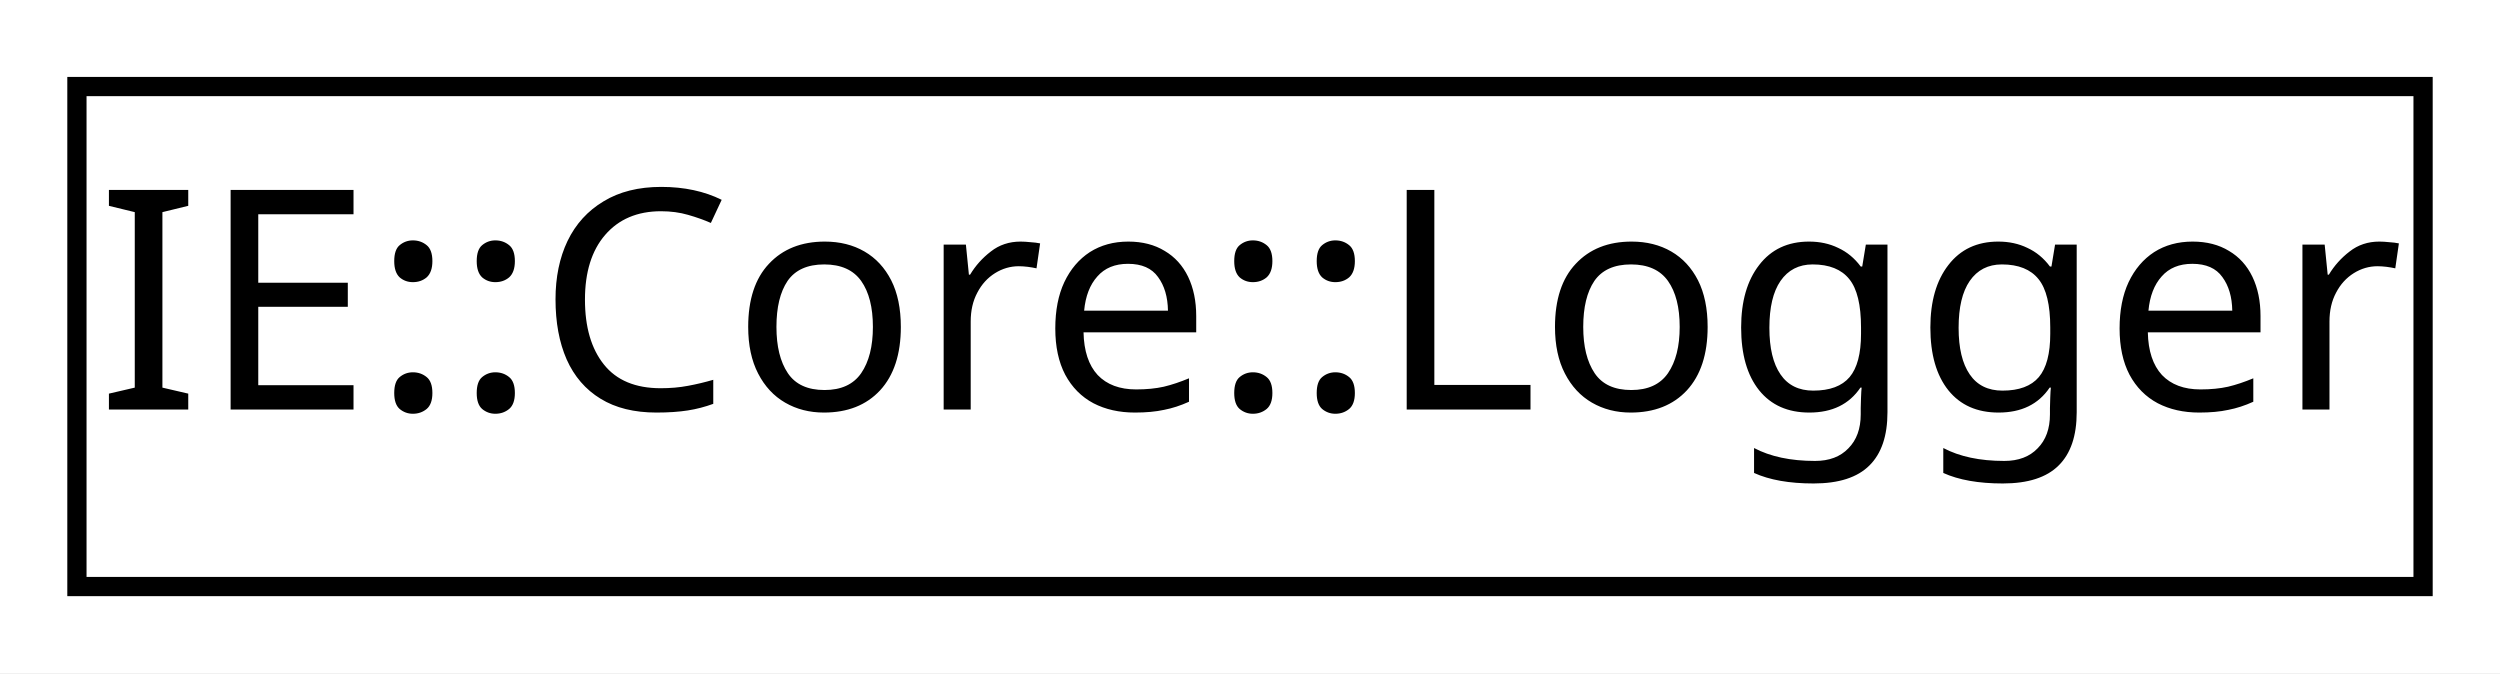
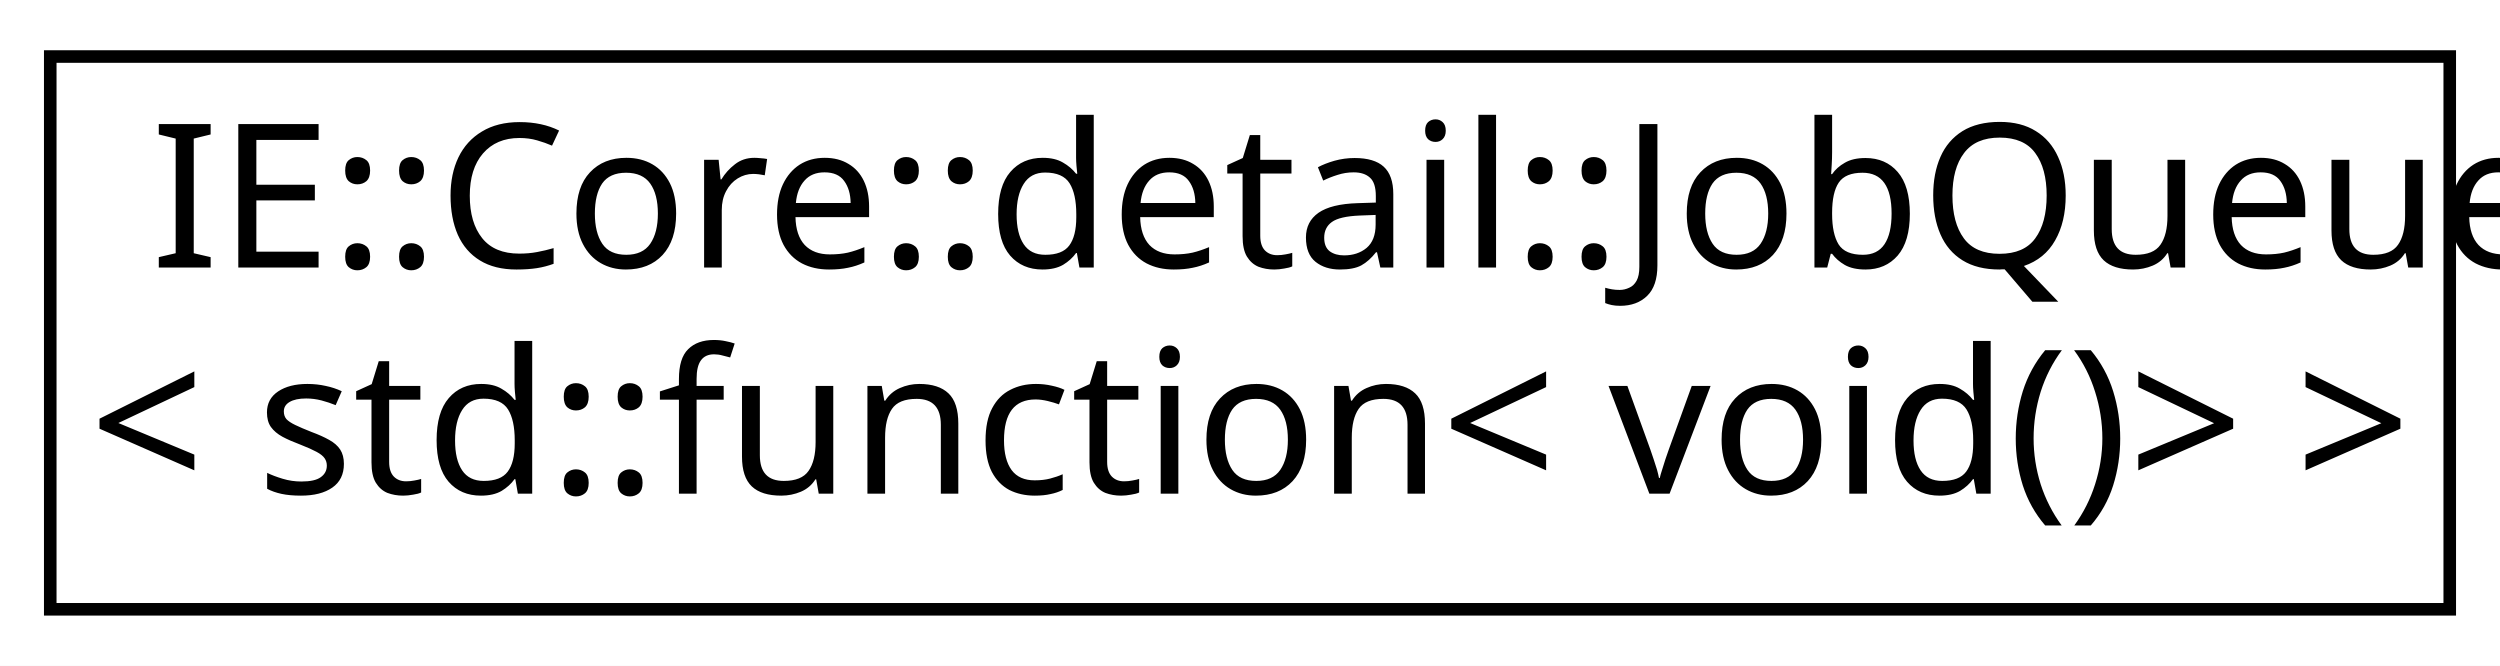
- <svg xmlns="http://www.w3.org/2000/svg" xmlns:xlink="http://www.w3.org/1999/xlink" width="130pt" height="35pt" viewBox="0.00 0.00 130.00 35.00">
-   <g id="graph0" class="graph" transform="scale(1 1) rotate(0) translate(4 31)">
-     <polygon fill="white" stroke="transparent" points="-4,4 -4,-31 126,-31 126,4 -4,4" />
+ <svg xmlns="http://www.w3.org/2000/svg" xmlns:xlink="http://www.w3.org/1999/xlink" width="199pt" height="53pt" viewBox="0.00 0.00 199.00 53.00">
+   <g id="graph0" class="graph" transform="scale(1 1) rotate(0) translate(4 49)">
+     <polygon fill="white" stroke="transparent" points="-4,4 -4,-49 195,-49 195,4 -4,4" />
    <g id="node1" class="node">
      <g id="a_node1">
-         <a xlink:href="class_i_e_1_1_core_1_1_logger.html" target="_top" xlink:title=" ">
-           <polygon fill="white" stroke="black" points="0,-0.5 0,-26.5 122,-26.5 122,-0.5 0,-0.5" />
-           <text text-anchor="middle" x="61" y="-9.7" font-family="Source Sans Pro" font-size="16.00">IE::Core::Logger</text>
+         <a xlink:href="class_i_e_1_1_core_1_1detail_1_1_job_queue.html" target="_top" xlink:title=" ">
+           <polygon fill="white" stroke="black" points="0,-0.5 0,-44.5 191,-44.5 191,-0.5 0,-0.5" />
+           <text text-anchor="start" x="8" y="-27.7" font-family="Source Sans Pro" font-size="16.00">IE::Core::detail::JobQueue</text>
+           <text text-anchor="middle" x="95.5" y="-9.7" font-family="Source Sans Pro" font-size="16.00">&lt; std::function&lt; void()&gt; &gt;</text>
        </a>
      </g>
    </g>
  </g>
</svg>
